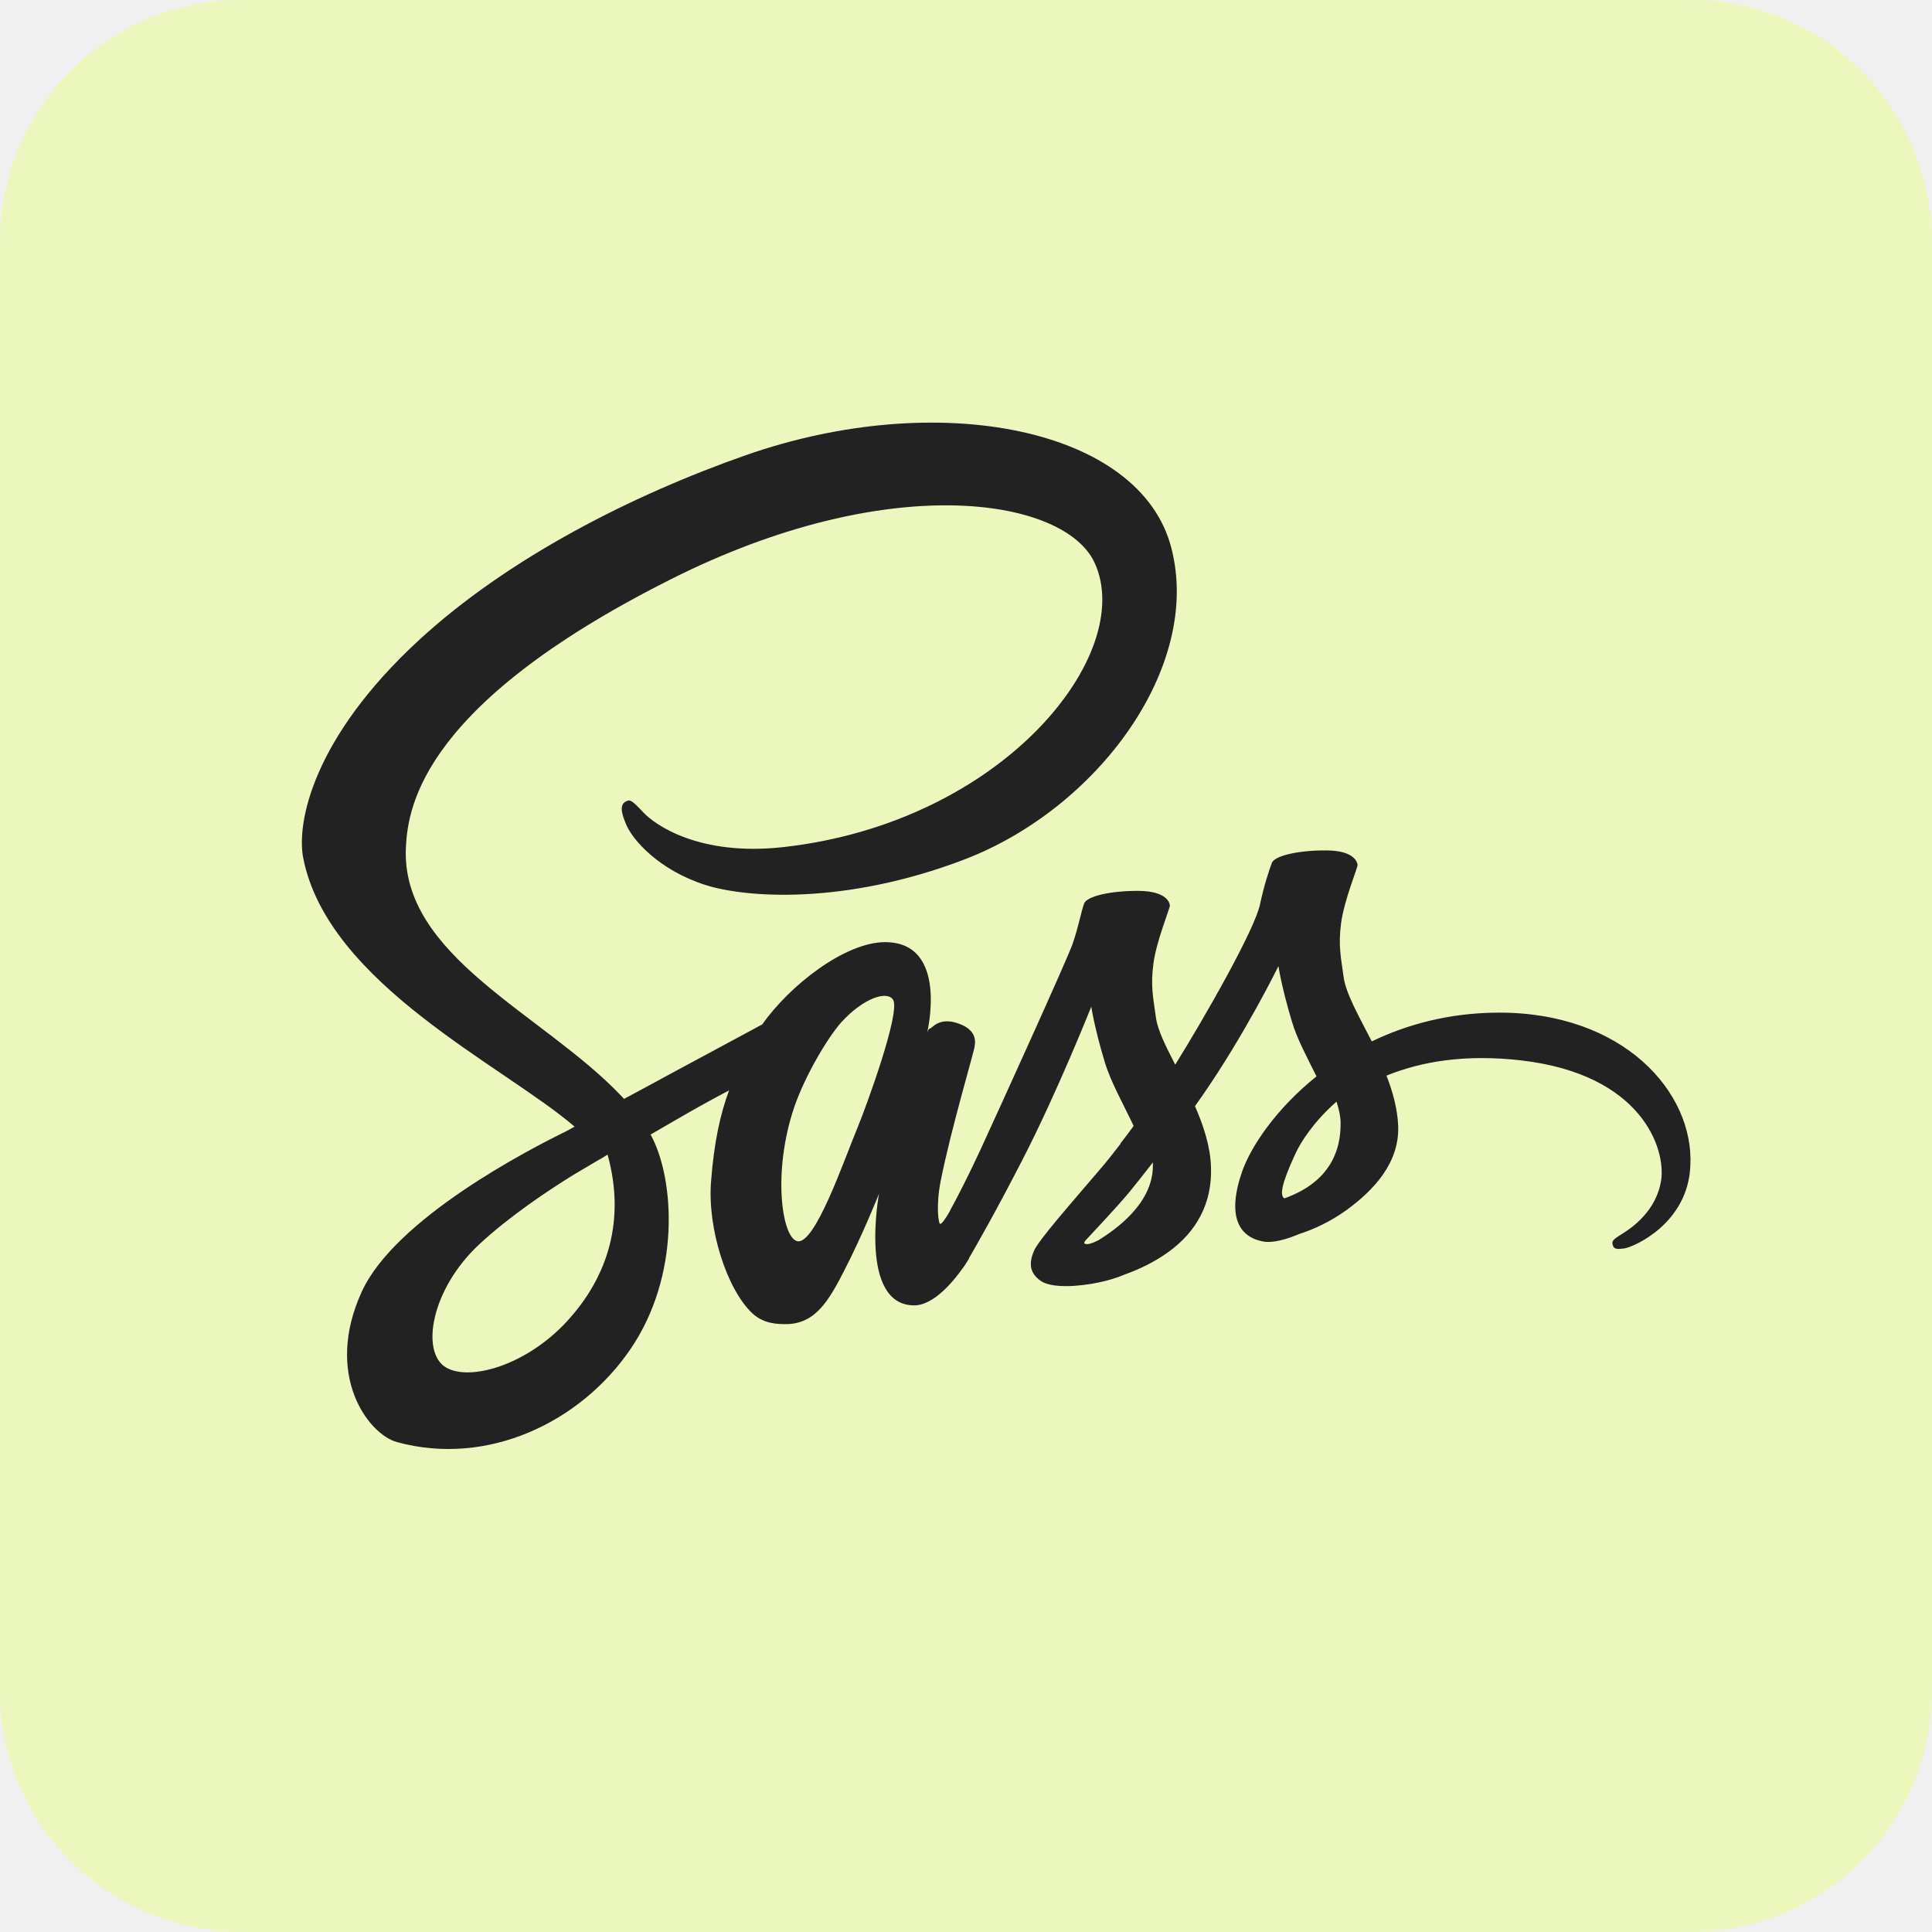
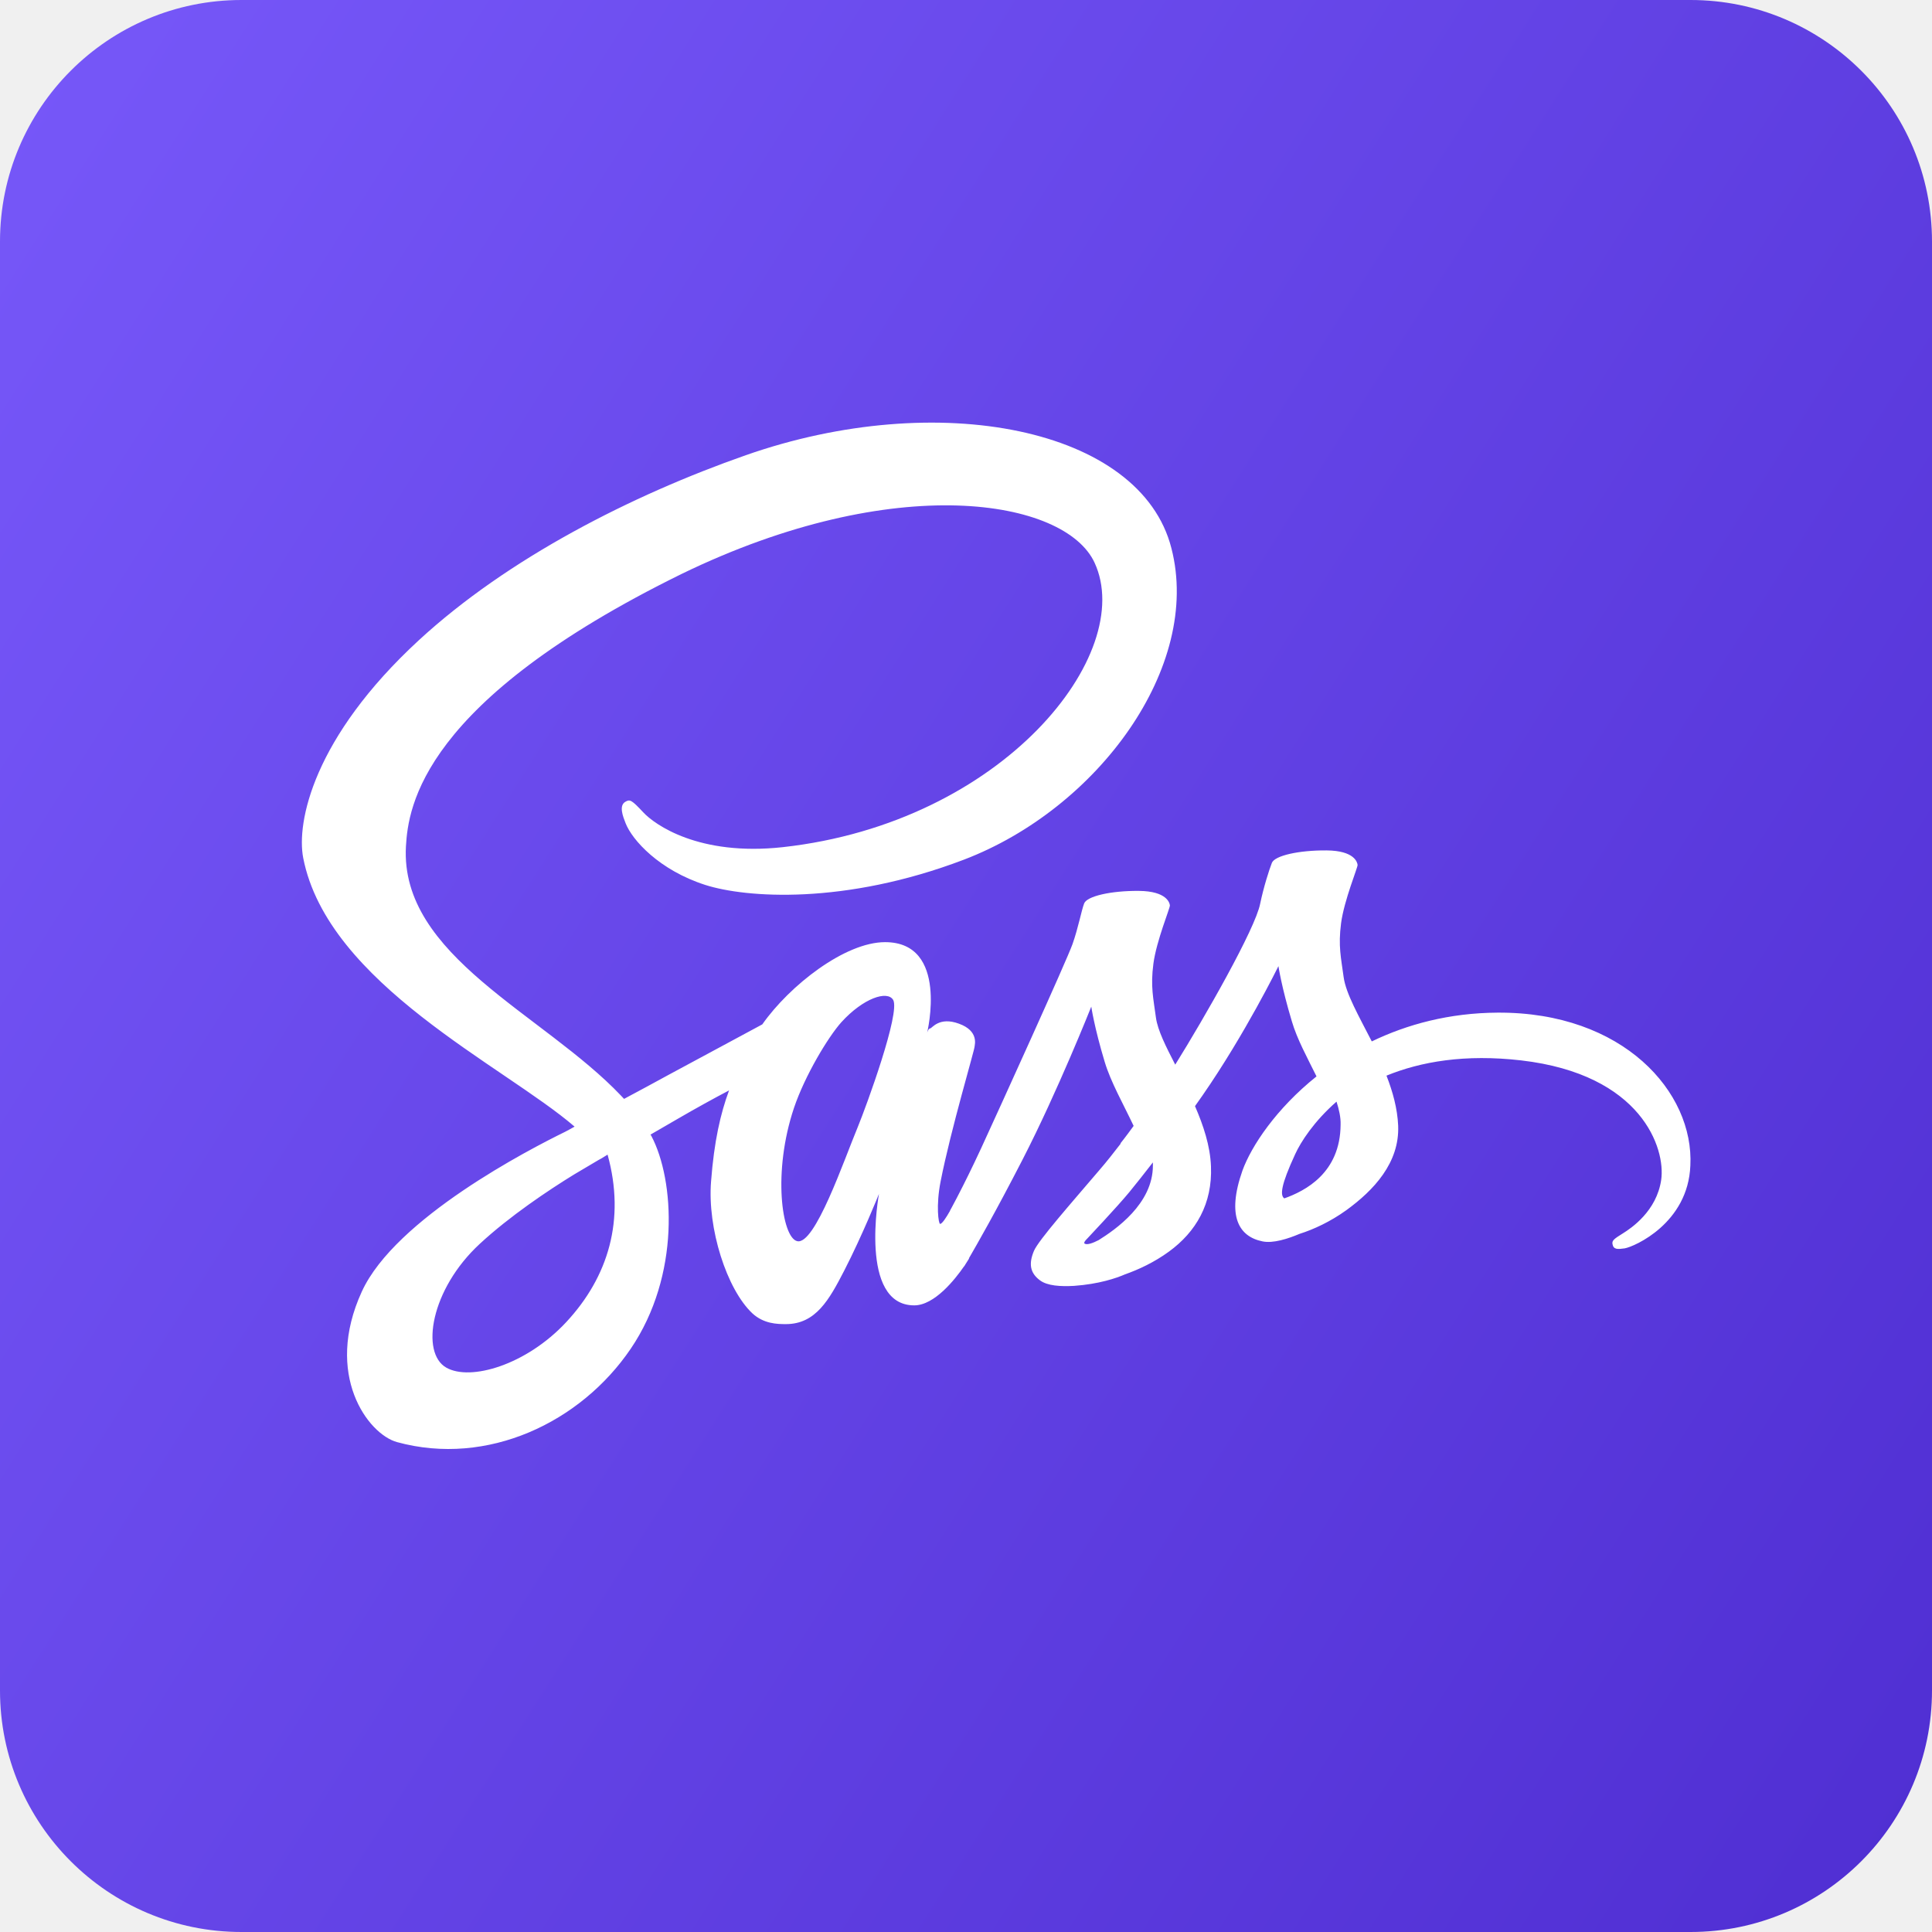
<svg xmlns="http://www.w3.org/2000/svg" width="64" height="64" viewBox="0 0 64 64" fill="none">
-   <path d="M64 56V8C64 3.582 60.418 0 56 0H8C3.582 0 0 3.582 0 8V56C0 60.418 3.582 64 8 64H56C60.418 64 64 60.418 64 56Z" fill="#EBF7BD" />
-   <path d="M49.61 33.545C48.005 33.554 46.61 33.934 45.442 34.498C45.014 33.661 44.585 32.916 44.51 32.369C44.425 31.732 44.325 31.343 44.425 30.581C44.526 29.819 44.98 28.734 44.972 28.651C44.963 28.568 44.871 28.179 43.947 28.171C43.022 28.163 42.224 28.345 42.132 28.585C42.039 28.825 41.863 29.372 41.745 29.935C41.586 30.763 39.897 33.719 38.931 35.268C38.62 34.663 38.351 34.133 38.292 33.711C38.208 33.073 38.107 32.684 38.208 31.922C38.309 31.16 38.763 30.076 38.754 29.993C38.746 29.91 38.653 29.521 37.729 29.512C36.805 29.504 36.007 29.686 35.914 29.927C35.822 30.167 35.721 30.73 35.528 31.276C35.334 31.823 33.091 36.758 32.503 38.034C32.2 38.688 31.94 39.209 31.755 39.566C31.57 39.922 31.747 39.59 31.722 39.632C31.562 39.938 31.47 40.104 31.47 40.104C31.47 40.104 31.47 40.104 31.47 40.112C31.343 40.336 31.209 40.543 31.142 40.543C31.091 40.543 30.999 39.947 31.159 39.135C31.495 37.421 32.293 34.754 32.285 34.663C32.285 34.614 32.436 34.15 31.764 33.91C31.108 33.669 30.873 34.067 30.814 34.067C30.755 34.067 30.713 34.208 30.713 34.208C30.713 34.208 31.444 31.21 29.319 31.21C27.991 31.21 26.159 32.643 25.252 33.934C24.681 34.241 23.462 34.895 22.16 35.599C21.664 35.872 21.152 36.145 20.673 36.402C20.639 36.369 20.606 36.328 20.572 36.295C18.001 33.587 13.245 31.674 13.447 28.038C13.523 26.713 13.985 23.235 22.58 19.012C29.655 15.576 35.284 16.528 36.259 18.64C37.653 21.654 33.242 27.252 25.933 28.063C23.143 28.37 21.681 27.31 21.311 26.912C20.925 26.498 20.866 26.473 20.723 26.556C20.488 26.68 20.639 27.053 20.723 27.268C20.942 27.831 21.841 28.825 23.361 29.314C24.706 29.744 27.974 29.985 31.932 28.477C36.359 26.788 39.821 22.093 38.804 18.159C37.788 14.168 31.066 12.851 24.706 15.079C20.925 16.404 16.825 18.491 13.876 21.207C10.372 24.436 9.817 27.244 10.044 28.419C10.859 32.593 16.699 35.309 19.034 37.321C18.917 37.388 18.808 37.446 18.715 37.495C17.547 38.067 13.094 40.361 11.985 42.787C10.725 45.536 12.187 47.507 13.153 47.772C16.152 48.592 19.236 47.118 20.891 44.683C22.547 42.249 22.345 39.085 21.58 37.636C21.572 37.62 21.564 37.603 21.547 37.586C21.849 37.413 22.16 37.23 22.462 37.056C23.059 36.709 23.647 36.386 24.151 36.121C23.866 36.891 23.656 37.81 23.555 39.135C23.429 40.692 24.076 42.712 24.924 43.507C25.302 43.855 25.748 43.863 26.033 43.863C27.025 43.863 27.47 43.052 27.966 42.091C28.571 40.915 29.117 39.549 29.117 39.549C29.117 39.549 28.436 43.242 30.285 43.242C30.957 43.242 31.638 42.381 31.94 41.942V41.95C31.94 41.95 31.957 41.926 31.99 41.868C32.058 41.76 32.1 41.694 32.1 41.694C32.1 41.694 32.1 41.685 32.1 41.677C32.368 41.213 32.974 40.162 33.873 38.414C35.032 36.162 36.15 33.346 36.15 33.346C36.15 33.346 36.25 34.034 36.595 35.177C36.796 35.847 37.217 36.584 37.553 37.297C37.284 37.669 37.116 37.876 37.116 37.876C37.116 37.876 37.116 37.876 37.124 37.885C36.906 38.166 36.67 38.472 36.41 38.771C35.494 39.847 34.402 41.081 34.251 41.437C34.074 41.859 34.116 42.166 34.452 42.414C34.696 42.596 35.133 42.621 35.578 42.596C36.401 42.538 36.981 42.34 37.267 42.215C37.712 42.058 38.233 41.818 38.721 41.462C39.62 40.808 40.166 39.872 40.115 38.638C40.09 37.959 39.863 37.28 39.586 36.642C39.67 36.526 39.746 36.41 39.83 36.295C41.249 34.249 42.35 32.005 42.35 32.005C42.35 32.005 42.451 32.692 42.795 33.835C42.964 34.415 43.308 35.044 43.611 35.657C42.275 36.725 41.451 37.967 41.157 38.779C40.628 40.286 41.039 40.965 41.821 41.122C42.174 41.197 42.678 41.031 43.048 40.874C43.518 40.725 44.073 40.468 44.602 40.087C45.501 39.433 46.366 38.522 46.316 37.288C46.291 36.725 46.139 36.17 45.929 35.632C47.064 35.168 48.526 34.912 50.391 35.127C54.39 35.591 55.18 38.05 55.029 39.085C54.878 40.12 54.038 40.684 53.76 40.857C53.483 41.031 53.391 41.089 53.416 41.213C53.449 41.396 53.584 41.387 53.819 41.354C54.147 41.296 55.92 40.518 55.995 38.613C56.121 36.179 53.769 33.52 49.61 33.545V33.545ZM18.757 43.797C17.43 45.221 15.581 45.76 14.783 45.304C13.926 44.816 14.262 42.712 15.892 41.205C16.884 40.286 18.161 39.433 19.009 38.911C19.203 38.795 19.488 38.63 19.833 38.423C19.891 38.39 19.925 38.373 19.925 38.373L20.127 38.249C20.723 40.402 20.152 42.298 18.757 43.797ZM28.42 37.321C27.957 38.431 26.991 41.271 26.403 41.114C25.899 40.982 25.588 38.828 26.302 36.7C26.663 35.632 27.428 34.357 27.873 33.86C28.596 33.065 29.394 32.8 29.587 33.123C29.831 33.545 28.705 36.626 28.42 37.321ZM36.393 41.081C36.2 41.18 36.015 41.247 35.931 41.197C35.872 41.164 36.015 41.031 36.015 41.031C36.015 41.031 37.015 39.971 37.41 39.491C37.637 39.209 37.906 38.878 38.191 38.506V38.613C38.191 39.88 36.948 40.733 36.393 41.081V41.081ZM42.544 39.698C42.401 39.599 42.426 39.267 42.905 38.232C43.09 37.827 43.526 37.148 44.274 36.493C44.358 36.758 44.417 37.015 44.409 37.255C44.4 38.853 43.241 39.45 42.544 39.698V39.698Z" fill="#222222" />
+   <path d="M64 56V8C64 3.582 60.418 0 56 0H8C3.582 0 0 3.582 0 8V56C0 60.418 3.582 64 8 64H56C60.418 64 64 60.418 64 56Z" fill="url(#paint0_linear_361_637)" />
+   <path d="M49.61 33.545C48.005 33.554 46.61 33.934 45.442 34.498C45.014 33.661 44.585 32.916 44.51 32.369C44.425 31.732 44.325 31.343 44.425 30.581C44.526 29.819 44.98 28.734 44.972 28.651C44.963 28.568 44.871 28.179 43.947 28.171C43.022 28.163 42.224 28.345 42.132 28.585C42.039 28.825 41.863 29.372 41.745 29.935C41.586 30.763 39.897 33.719 38.931 35.268C38.62 34.663 38.351 34.133 38.292 33.711C38.208 33.073 38.107 32.684 38.208 31.922C38.309 31.16 38.763 30.076 38.754 29.993C38.746 29.91 38.653 29.521 37.729 29.512C36.805 29.504 36.007 29.686 35.914 29.927C35.822 30.167 35.721 30.73 35.528 31.276C35.334 31.823 33.091 36.758 32.503 38.034C32.2 38.688 31.94 39.209 31.755 39.566C31.57 39.922 31.747 39.59 31.722 39.632C31.562 39.938 31.47 40.104 31.47 40.104C31.47 40.104 31.47 40.104 31.47 40.112C31.343 40.336 31.209 40.543 31.142 40.543C31.091 40.543 30.999 39.947 31.159 39.135C31.495 37.421 32.293 34.754 32.285 34.663C32.285 34.614 32.436 34.15 31.764 33.91C31.108 33.669 30.873 34.067 30.814 34.067C30.755 34.067 30.713 34.208 30.713 34.208C30.713 34.208 31.444 31.21 29.319 31.21C27.991 31.21 26.159 32.643 25.252 33.934C24.681 34.241 23.462 34.895 22.16 35.599C21.664 35.872 21.152 36.145 20.673 36.402C20.639 36.369 20.606 36.328 20.572 36.295C18.001 33.587 13.245 31.674 13.447 28.038C13.523 26.713 13.985 23.235 22.58 19.012C29.655 15.576 35.284 16.528 36.259 18.64C37.653 21.654 33.242 27.252 25.933 28.063C23.143 28.37 21.681 27.31 21.311 26.912C20.925 26.498 20.866 26.473 20.723 26.556C20.488 26.68 20.639 27.053 20.723 27.268C20.942 27.831 21.841 28.825 23.361 29.314C24.706 29.744 27.974 29.985 31.932 28.477C36.359 26.788 39.821 22.093 38.804 18.159C37.788 14.168 31.066 12.851 24.706 15.079C20.925 16.404 16.825 18.491 13.876 21.207C10.372 24.436 9.817 27.244 10.044 28.419C10.859 32.593 16.699 35.309 19.034 37.321C18.917 37.388 18.808 37.446 18.715 37.495C17.547 38.067 13.094 40.361 11.985 42.787C10.725 45.536 12.187 47.507 13.153 47.772C16.152 48.592 19.236 47.118 20.891 44.683C22.547 42.249 22.345 39.085 21.58 37.636C21.572 37.62 21.564 37.603 21.547 37.586C21.849 37.413 22.16 37.23 22.462 37.056C23.059 36.709 23.647 36.386 24.151 36.121C23.866 36.891 23.656 37.81 23.555 39.135C23.429 40.692 24.076 42.712 24.924 43.507C25.302 43.855 25.748 43.863 26.033 43.863C27.025 43.863 27.47 43.052 27.966 42.091C28.571 40.915 29.117 39.549 29.117 39.549C29.117 39.549 28.436 43.242 30.285 43.242C30.957 43.242 31.638 42.381 31.94 41.942V41.95C31.94 41.95 31.957 41.926 31.99 41.868C32.058 41.76 32.1 41.694 32.1 41.694C32.1 41.694 32.1 41.685 32.1 41.677C32.368 41.213 32.974 40.162 33.873 38.414C35.032 36.162 36.15 33.346 36.15 33.346C36.15 33.346 36.25 34.034 36.595 35.177C36.796 35.847 37.217 36.584 37.553 37.297C37.284 37.669 37.116 37.876 37.116 37.876C37.116 37.876 37.116 37.876 37.124 37.885C36.906 38.166 36.67 38.472 36.41 38.771C35.494 39.847 34.402 41.081 34.251 41.437C34.074 41.859 34.116 42.166 34.452 42.414C34.696 42.596 35.133 42.621 35.578 42.596C36.401 42.538 36.981 42.34 37.267 42.215C37.712 42.058 38.233 41.818 38.721 41.462C39.62 40.808 40.166 39.872 40.115 38.638C40.09 37.959 39.863 37.28 39.586 36.642C39.67 36.526 39.746 36.41 39.83 36.295C41.249 34.249 42.35 32.005 42.35 32.005C42.35 32.005 42.451 32.692 42.795 33.835C42.964 34.415 43.308 35.044 43.611 35.657C42.275 36.725 41.451 37.967 41.157 38.779C40.628 40.286 41.039 40.965 41.821 41.122C42.174 41.197 42.678 41.031 43.048 40.874C43.518 40.725 44.073 40.468 44.602 40.087C45.501 39.433 46.366 38.522 46.316 37.288C46.291 36.725 46.139 36.17 45.929 35.632C47.064 35.168 48.526 34.912 50.391 35.127C54.39 35.591 55.18 38.05 55.029 39.085C54.878 40.12 54.038 40.684 53.76 40.857C53.483 41.031 53.391 41.089 53.416 41.213C53.449 41.396 53.584 41.387 53.819 41.354C54.147 41.296 55.92 40.518 55.995 38.613C56.121 36.179 53.769 33.52 49.61 33.545ZM18.757 43.797C17.43 45.221 15.581 45.76 14.783 45.304C13.926 44.816 14.262 42.712 15.892 41.205C16.884 40.286 18.161 39.433 19.009 38.911C19.203 38.795 19.488 38.63 19.833 38.423C19.891 38.39 19.925 38.373 19.925 38.373L20.127 38.249C20.723 40.402 20.152 42.298 18.757 43.797ZM28.42 37.321C27.957 38.431 26.991 41.271 26.403 41.114C25.899 40.982 25.588 38.828 26.302 36.7C26.663 35.632 27.428 34.357 27.873 33.86C28.596 33.065 29.394 32.8 29.587 33.123C29.831 33.545 28.705 36.626 28.42 37.321ZM36.393 41.081C36.2 41.18 36.015 41.247 35.931 41.197C35.872 41.164 36.015 41.031 36.015 41.031C36.015 41.031 37.015 39.971 37.41 39.491C37.637 39.209 37.906 38.878 38.191 38.506V38.613C38.191 39.88 36.948 40.733 36.393 41.081ZM42.544 39.698C42.401 39.599 42.426 39.267 42.905 38.232C43.09 37.827 43.526 37.148 44.274 36.493C44.358 36.758 44.417 37.015 44.409 37.255C44.4 38.853 43.241 39.45 42.544 39.698Z" fill="white" />
+   <defs>
+     <linearGradient id="paint0_linear_361_637" x1="0" y1="0" x2="74.565" y2="47.369" gradientUnits="userSpaceOnUse">
+       <stop stop-color="#7758F9" />
+       <stop offset="1" stop-color="#4F2ED2" />
+     </linearGradient>
+   </defs>
</svg>
